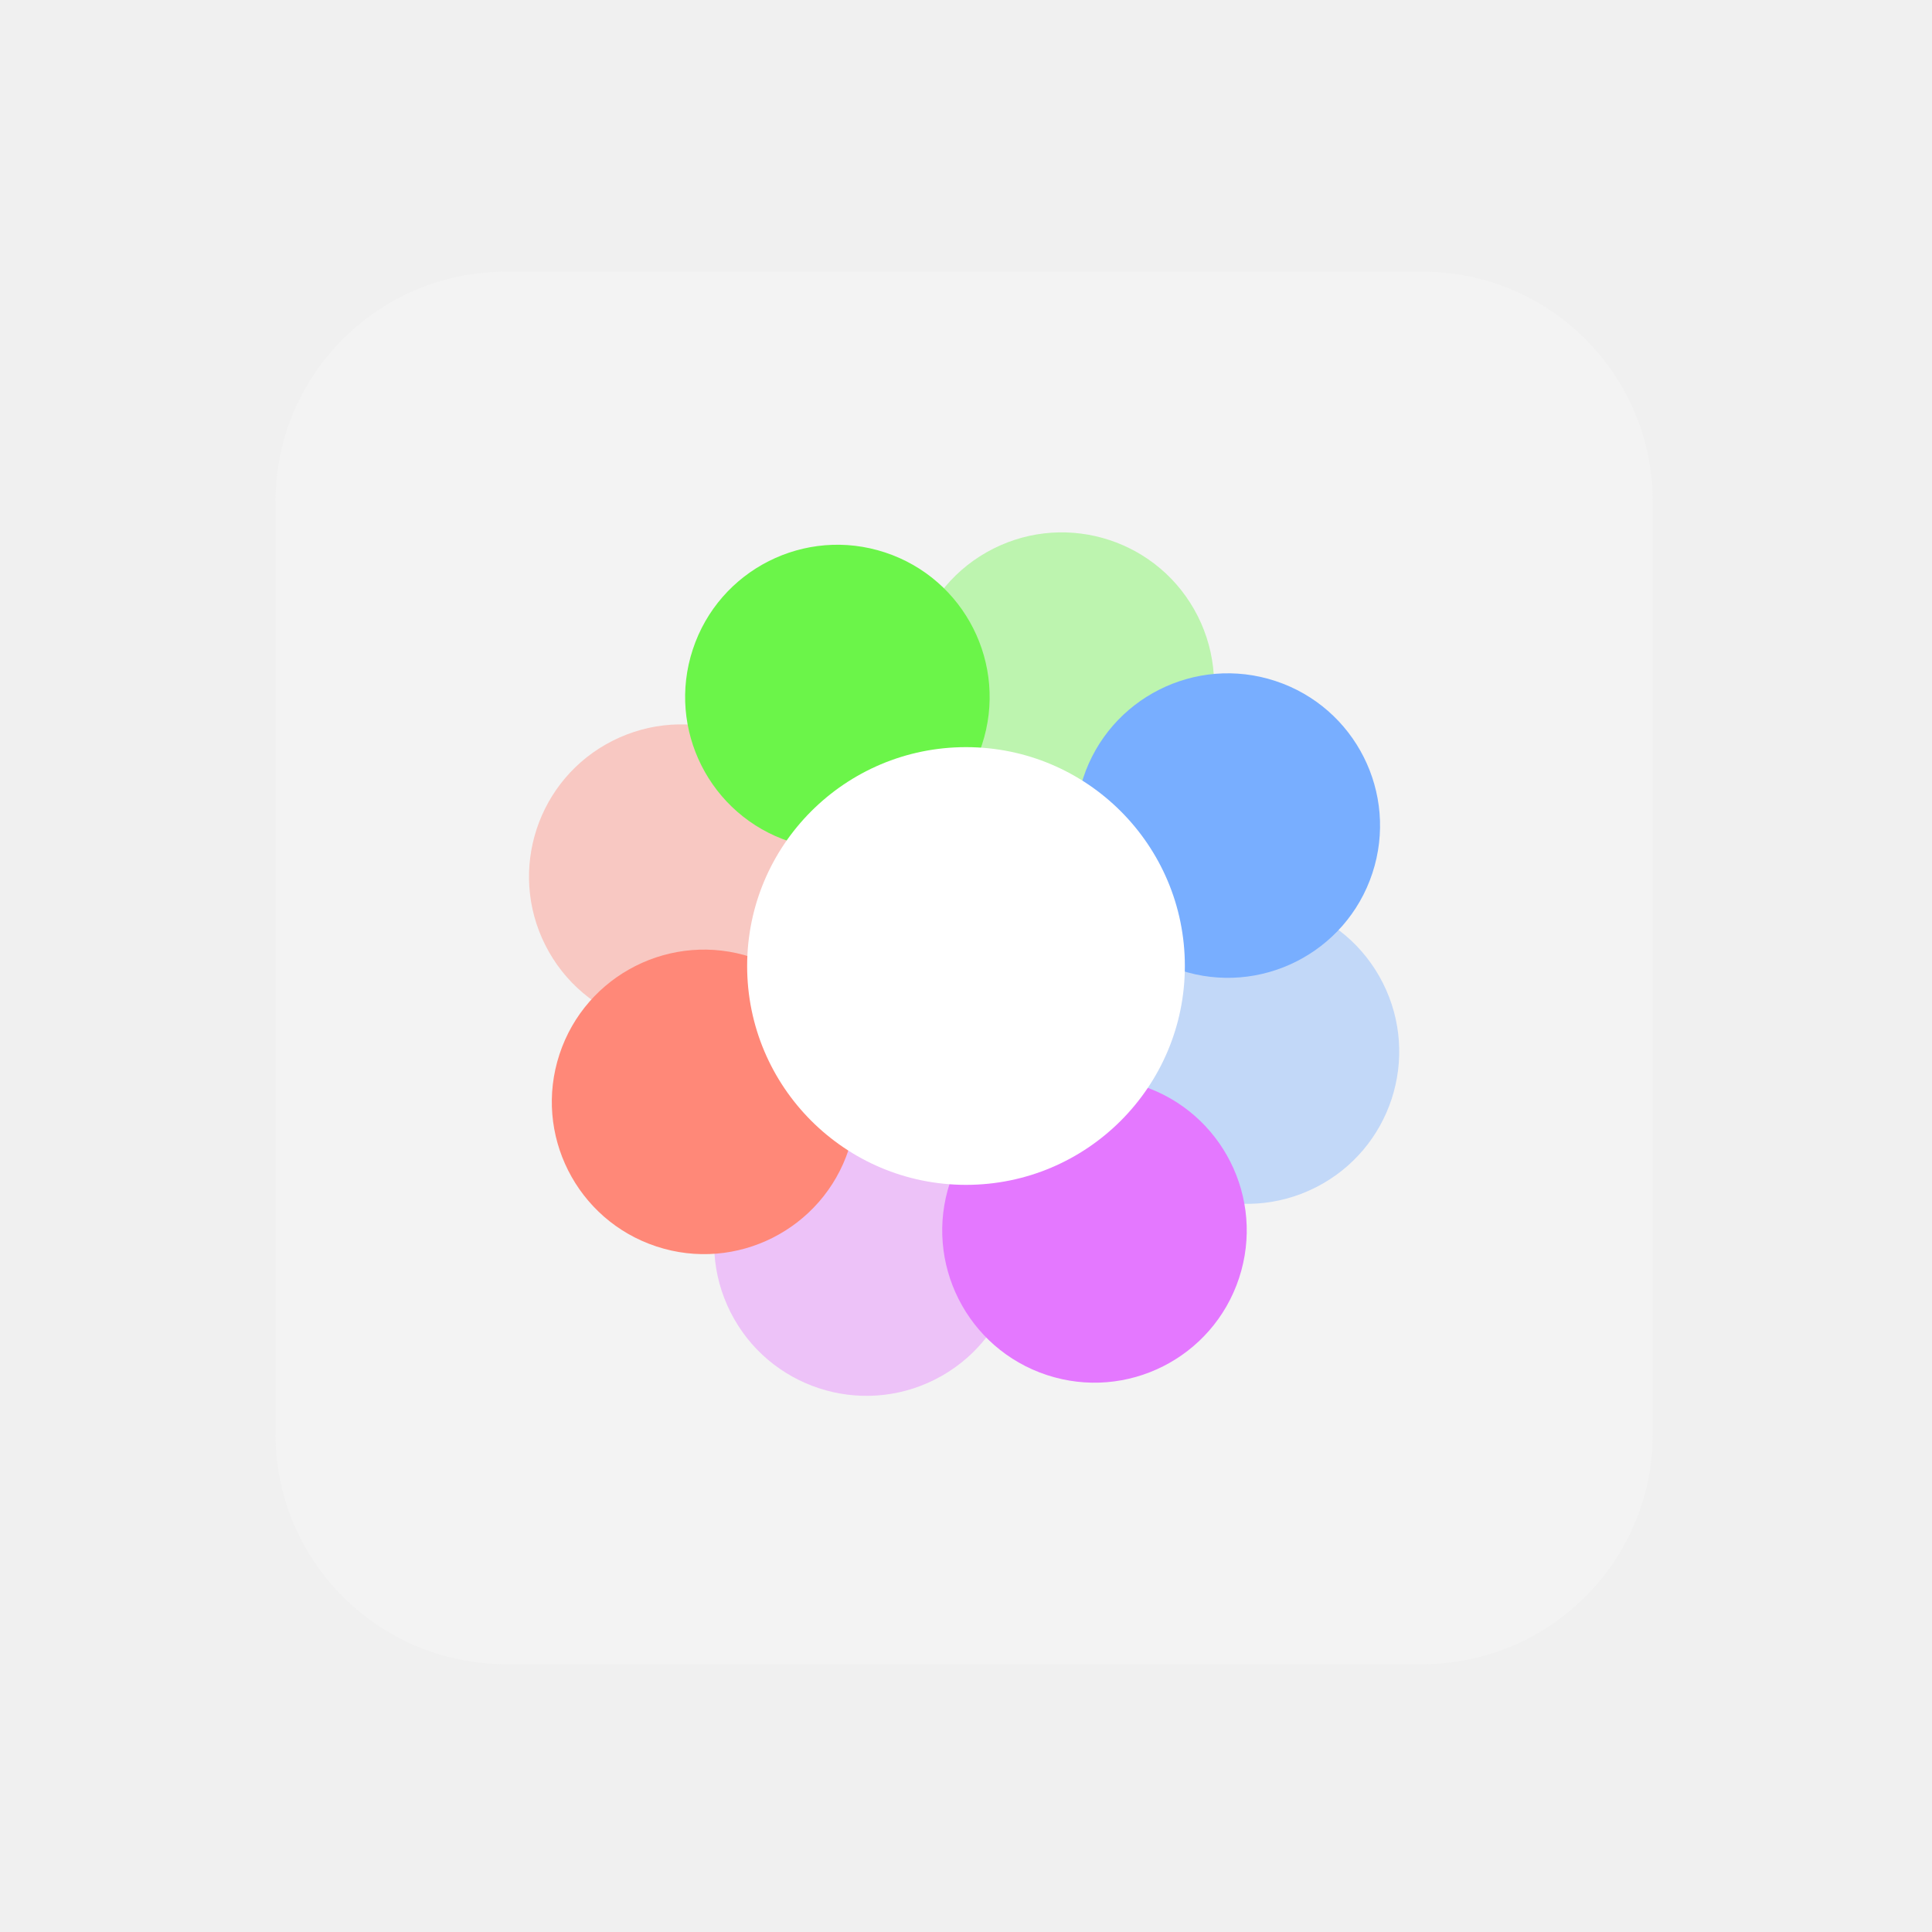
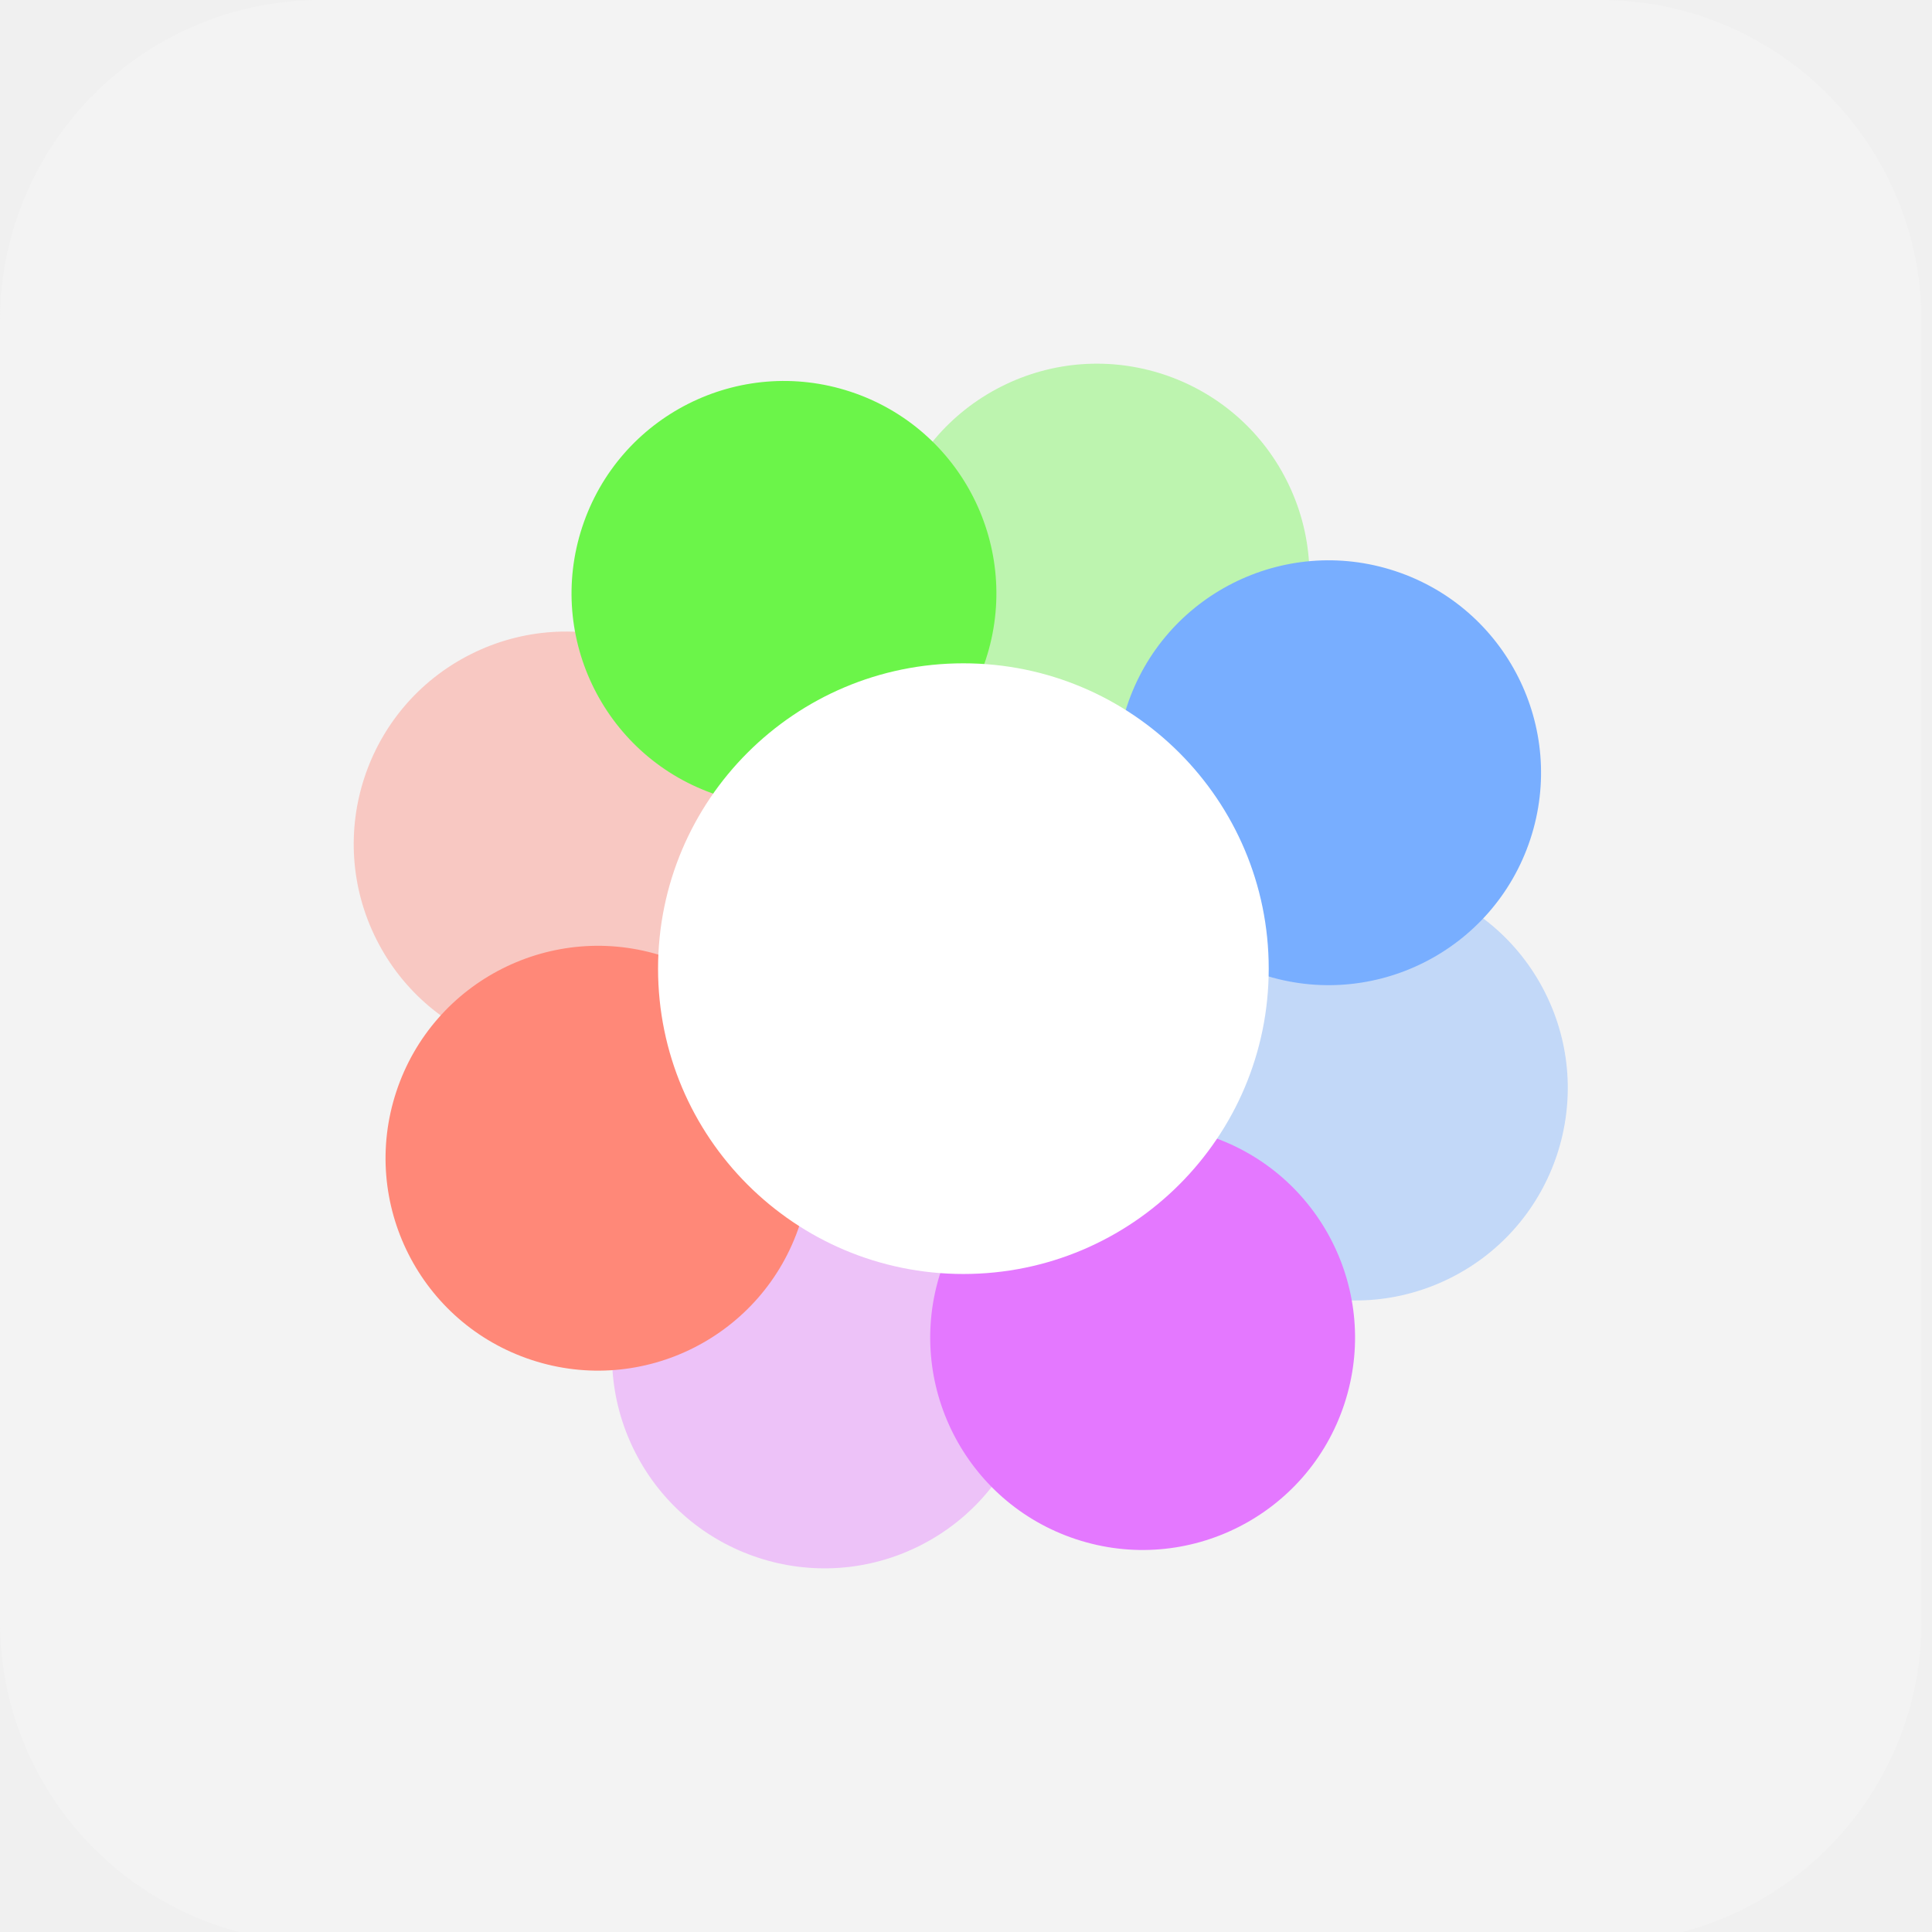
<svg xmlns="http://www.w3.org/2000/svg" width="512" height="512" viewBox="0 0 512 512" fill="none">
-   <rect x="73" y="72" width="365" height="369" rx="61" fill="#F3F3F3" />
-   <g opacity="0.4">
-     <circle cx="281.39" cy="181.434" r="40.342" transform="rotate(-116.774 281.39 181.434)" fill="#6BF549" />
-     <circle cx="180.542" cy="232.319" r="40.342" transform="rotate(-116.774 180.542 232.319)" fill="#FF8878" />
-     <circle cx="229.61" cy="329.565" r="40.342" transform="rotate(-116.774 229.61 329.565)" fill="#E478FF" />
-     <circle cx="330.458" cy="278.681" r="40.342" transform="rotate(-116.774 330.458 278.681)" fill="#78AEFF" />
+   <g clip-path="url(#clip0)">
+     <rect width="509.22" height="514.8" rx="85.102" fill="#F3F3F3" />
+     <g opacity="0.4">
+       <circle cx="290.729" cy="152.674" r="56.282" transform="rotate(-116.774 290.729 152.674)" fill="#6BF549" />
+       <circle cx="150.034" cy="223.665" r="56.282" transform="rotate(-116.774 150.034 223.665)" fill="#FF8878" />
+       <circle cx="218.49" cy="359.335" r="56.282" transform="rotate(-116.774 218.49 359.335)" fill="#E478FF" />
+       <circle cx="359.185" cy="288.344" r="56.282" transform="rotate(-116.774 359.185 288.344)" fill="#78AEFF" />
+     </g>
+     <circle cx="207.759" cy="157.256" r="56.282" transform="rotate(-161.774 207.759 157.256)" fill="#6BF549" />
+     <circle cx="158.471" cy="306.942" r="56.282" transform="rotate(-161.774 158.471 306.942)" fill="#FF8878" />
+     <circle cx="302.809" cy="354.467" r="56.282" transform="rotate(-161.774 302.809 354.467)" fill="#E478FF" />
+     <circle cx="352.098" cy="204.784" r="56.282" transform="rotate(-161.774 352.098 204.784)" fill="#78AEFF" />
+     <circle cx="255.308" cy="256.702" r="80.917" fill="white" />
  </g>
-   <circle cx="221.918" cy="184.718" r="40.342" transform="rotate(-161.774 221.918 184.718)" fill="#6BF549" />
-   <circle cx="186.589" cy="292.01" r="40.342" transform="rotate(-161.774 186.589 292.01)" fill="#FF8878" />
-   <circle cx="290.049" cy="326.077" r="40.342" transform="rotate(-161.774 290.049 326.077)" fill="#E478FF" />
-   <circle cx="325.378" cy="218.786" r="40.342" transform="rotate(-161.774 325.378 218.786)" fill="#78AEFF" />
-   <circle cx="256" cy="256" r="58" fill="white" />
+   <defs>
+     <clipPath id="clip0">
+       <rect width="512" height="512" fill="white" />
+     </clipPath>
+   </defs>
</svg>
